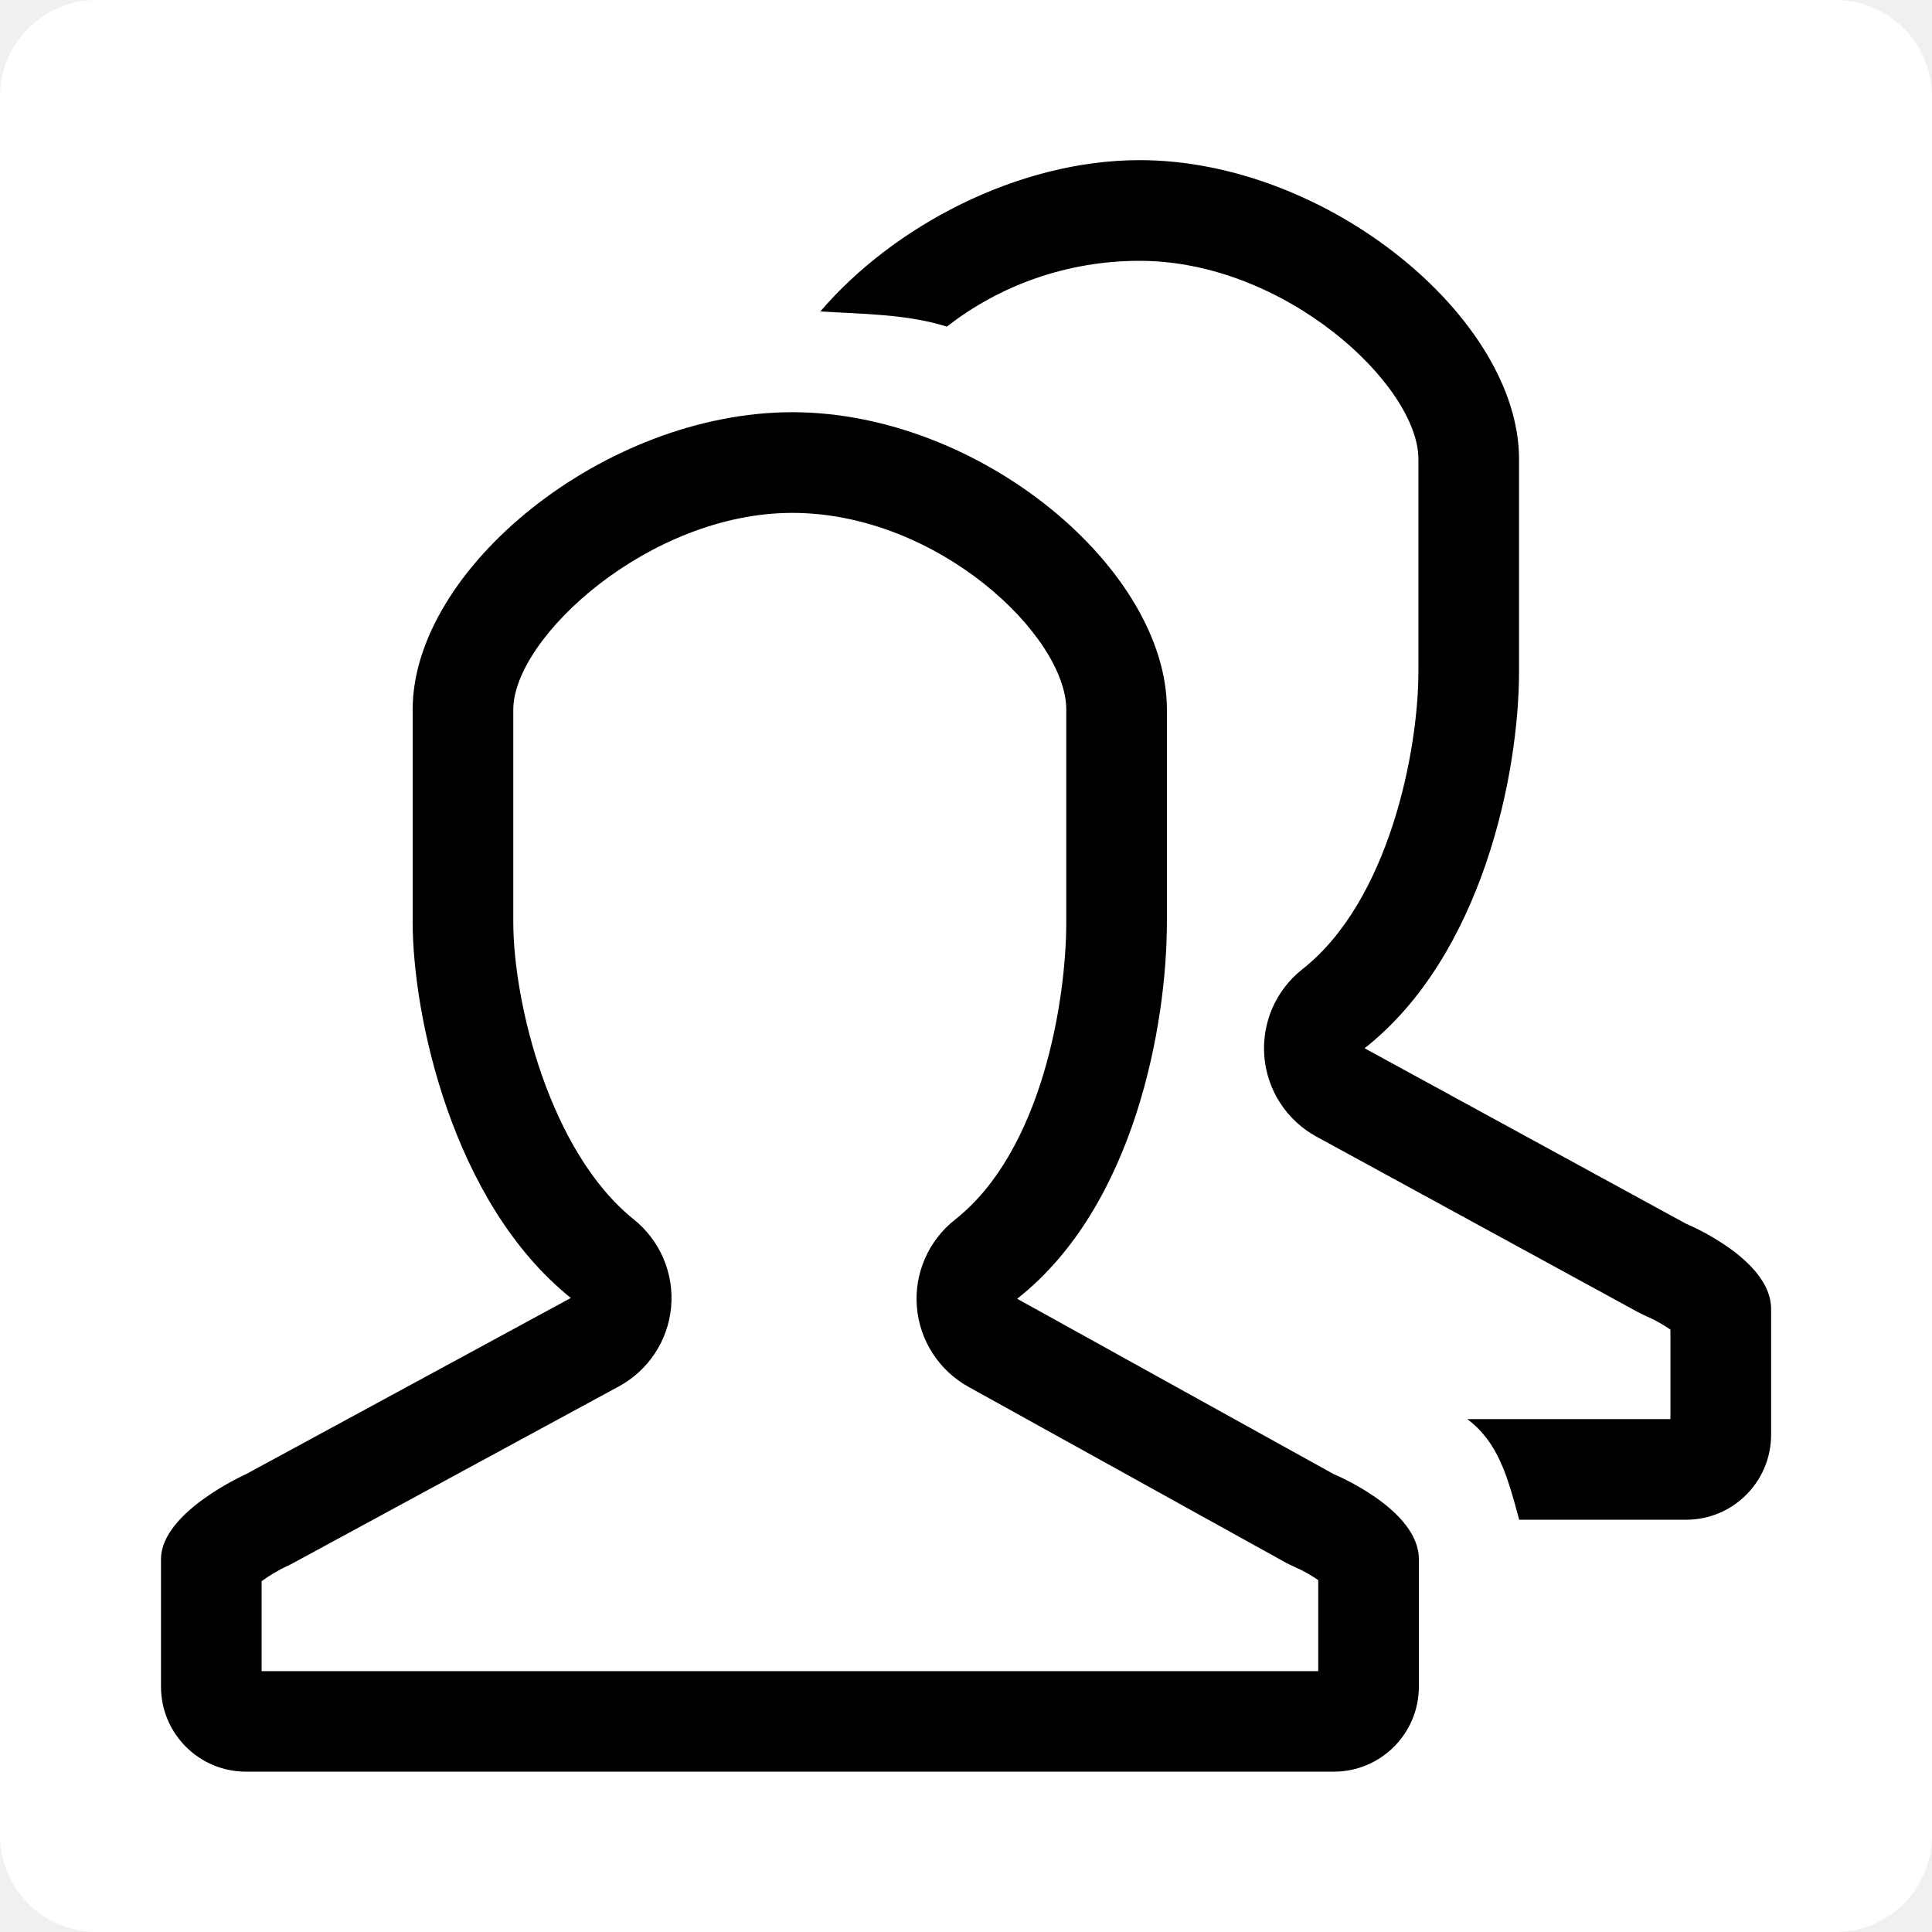
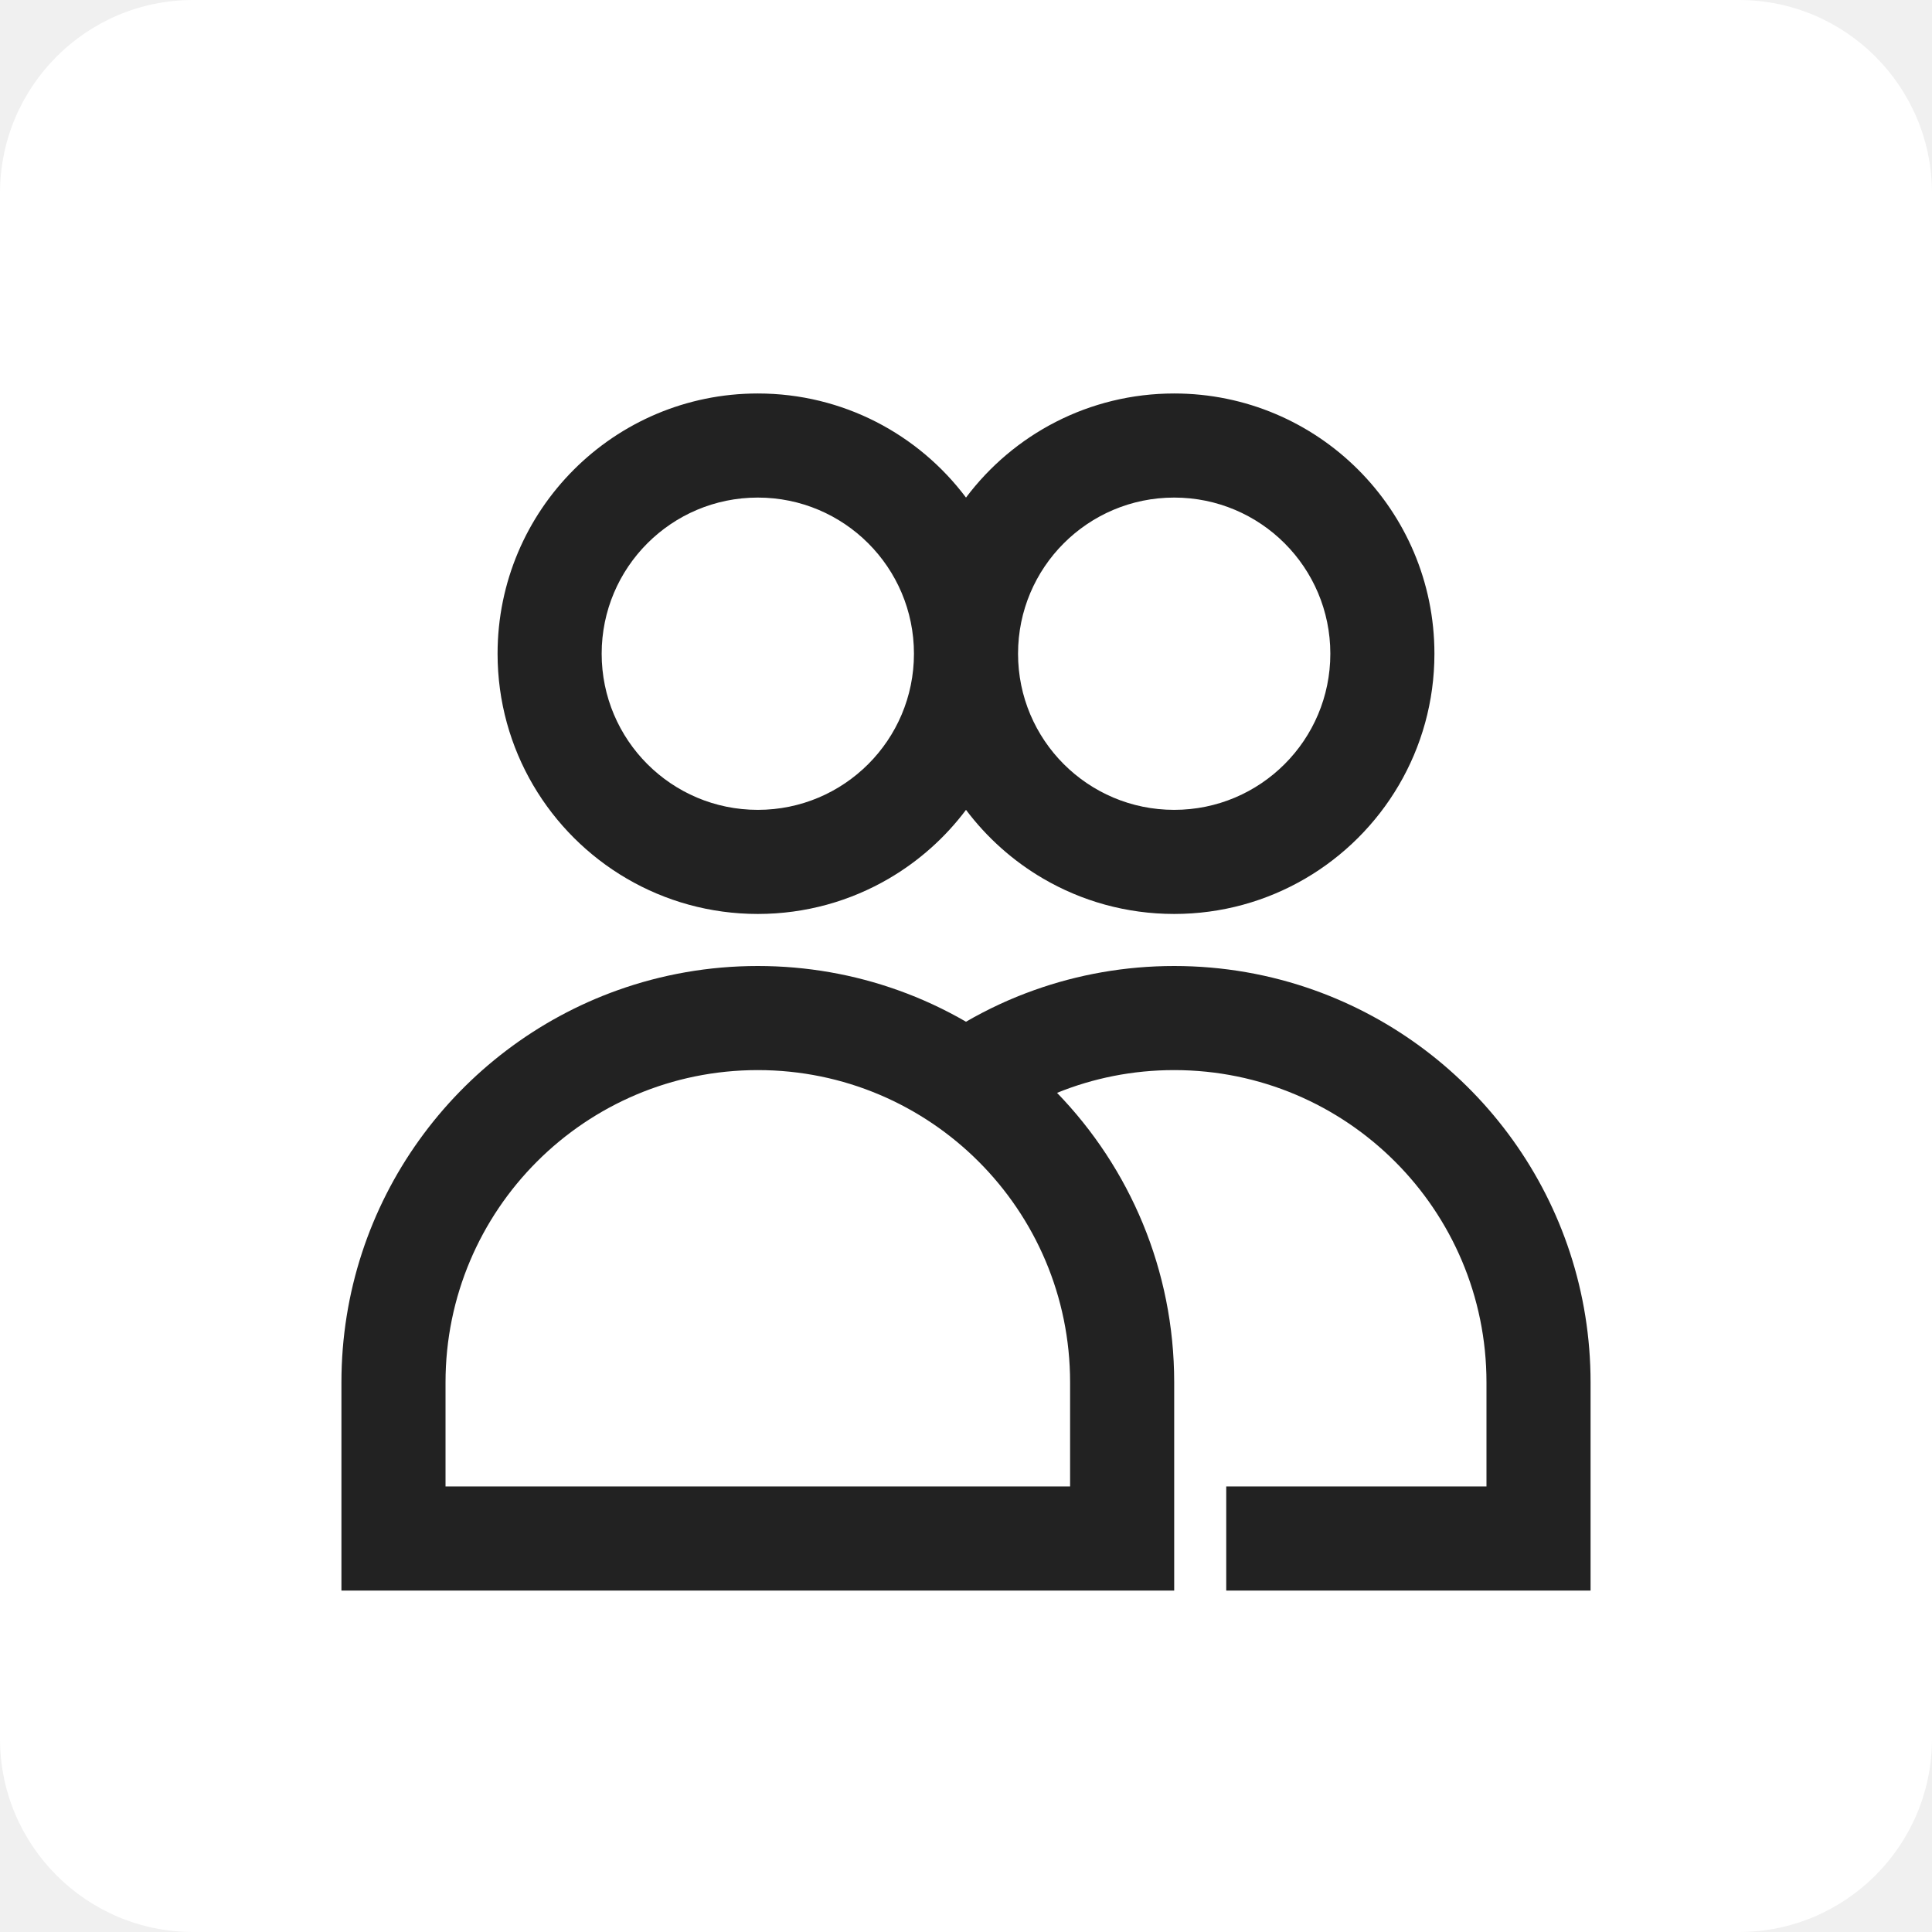
- <svg xmlns="http://www.w3.org/2000/svg" fill="" width="220px" height="220px" viewBox="-3.2 -3.2 38.40 38.40" version="1.1" stroke="">
-   <g id="SVGRepo_bgCarrier" stroke-width="0" transform="translate(0,0), scale(1)">
-     <rect x="-3.2" y="-3.2" width="38.40" height="38.40" rx="1.92" fill="#fff" strokewidth="0" />
+ <svg xmlns="http://www.w3.org/2000/svg" width="800px" height="800px" viewBox="-1.92 -1.92 27.84 27.84" fill="none">
+   <g id="SVGRepo_bgCarrier" stroke-width="0">
+     <rect x="-1.92" y="-1.92" width="27.84" height="27.84" rx="2.784" fill="#fff" strokewidth="0" />
  </g>
  <g id="SVGRepo_tracerCarrier" stroke-linecap="round" stroke-linejoin="round" />
  <g id="SVGRepo_iconCarrier">
-     <path d="M23.313 26.102l-6.296-3.488c2.34-1.841 2.976-5.459 2.976-7.488v-4.223c0-2.796-3.715-5.91-7.447-5.91-3.73 0-7.544 3.114-7.544 5.91v4.223c0 1.845 0.78 5.576 3.144 7.472l-6.458 3.503s-1.688 0.752-1.688 1.689v2.534c0 0.933 0.757 1.689 1.688 1.689h21.625c0.931 0 1.688-0.757 1.688-1.689v-2.534c0-0.994-1.689-1.689-1.689-1.689zM23.001 30.015h-21.001v-1.788c0.143-0.105 0.344-0.226 0.502-0.298 0.047-0.021 0.094-0.044 0.139-0.070l6.459-3.503c0.589-0.32 0.979-0.912 1.039-1.579s-0.219-1.32-0.741-1.739c-1.677-1.345-2.396-4.322-2.396-5.911v-4.223c0-1.437 2.708-3.91 5.544-3.91 2.889 0 5.447 2.44 5.447 3.91v4.223c0 1.566-0.486 4.557-2.212 5.915-0.528 0.416-0.813 1.070-0.757 1.739s0.446 1.267 1.035 1.589l6.296 3.488c0.055 0.030 0.126 0.063 0.184 0.089 0.148 0.063 0.329 0.167 0.462 0.259v1.809zM30.312 21.123l-6.39-3.488c2.34-1.841 3.070-5.459 3.070-7.488v-4.223c0-2.796-3.808-5.941-7.54-5.941-2.425 0-4.904 1.319-6.347 3.007 0.823 0.051 1.73 0.052 2.514 0.302 1.054-0.821 2.386-1.308 3.833-1.308 2.889 0 5.54 2.47 5.54 3.941v4.223c0 1.566-0.58 4.557-2.305 5.915-0.529 0.416-0.813 1.070-0.757 1.739 0.056 0.67 0.445 1.267 1.035 1.589l6.39 3.488c0.055 0.030 0.126 0.063 0.184 0.089 0.148 0.063 0.329 0.167 0.462 0.259v1.779h-4.037c0.61 0.46 0.794 1.118 1.031 2h3.319c0.931 0 1.688-0.757 1.688-1.689v-2.503c-0.001-0.995-1.689-1.691-1.689-1.691z" />
+     <path fill-rule="evenodd" clip-rule="evenodd" d="M3 18C3 15.395 4.661 13.177 6.982 12.348C7.612 12.123 8.292 12 9 12C9.708 12 10.388 12.123 11.018 12.348C11.361 12.47 11.689 12.623 12 12.803C12.311 12.623 12.639 12.47 12.982 12.348C13.612 12.123 14.292 12 15 12C15.708 12 16.388 12.123 17.018 12.348C19.339 13.177 21 15.395 21 18V21H15.75V19.5H19.5V18C19.5 15.515 17.485 13.5 15 13.5C14.403 13.5 13.833 13.616 13.312 13.828C14.357 14.907 15 16.378 15 18V21H3V18ZM9 11.25C8.311 11.25 7.665 11.064 7.111 10.74C5.998 10.09 5.25 8.882 5.25 7.5C5.25 5.429 6.929 3.75 9 3.75C10.227 3.75 11.316 4.339 12 5.25C12.684 4.339 13.773 3.75 15 3.75C17.071 3.75 18.75 5.429 18.75 7.5C18.75 8.882 18.002 10.09 16.889 10.74C16.334 11.064 15.689 11.25 15 11.25C14.311 11.25 13.665 11.064 13.111 10.74C12.678 10.487 12.3 10.149 12 9.75C11.7 10.15 11.322 10.487 10.889 10.74C10.335 11.064 9.689 11.25 9 11.25ZM13.5 18V19.5H4.5V18C4.5 15.515 6.515 13.5 9 13.5C11.485 13.5 13.5 15.515 13.5 18ZM11.25 7.5C11.25 8.743 10.243 9.75 9 9.75C7.757 9.75 6.75 8.743 6.75 7.5C6.75 6.257 7.757 5.25 9 5.25C10.243 5.25 11.25 6.257 11.25 7.5ZM15 5.25C13.757 5.25 12.75 6.257 12.75 7.5C12.75 8.743 13.757 9.75 15 9.75C16.243 9.75 17.25 8.743 17.25 7.5C17.25 6.257 16.243 5.25 15 5.25Z" fill="#222" />
  </g>
</svg>
